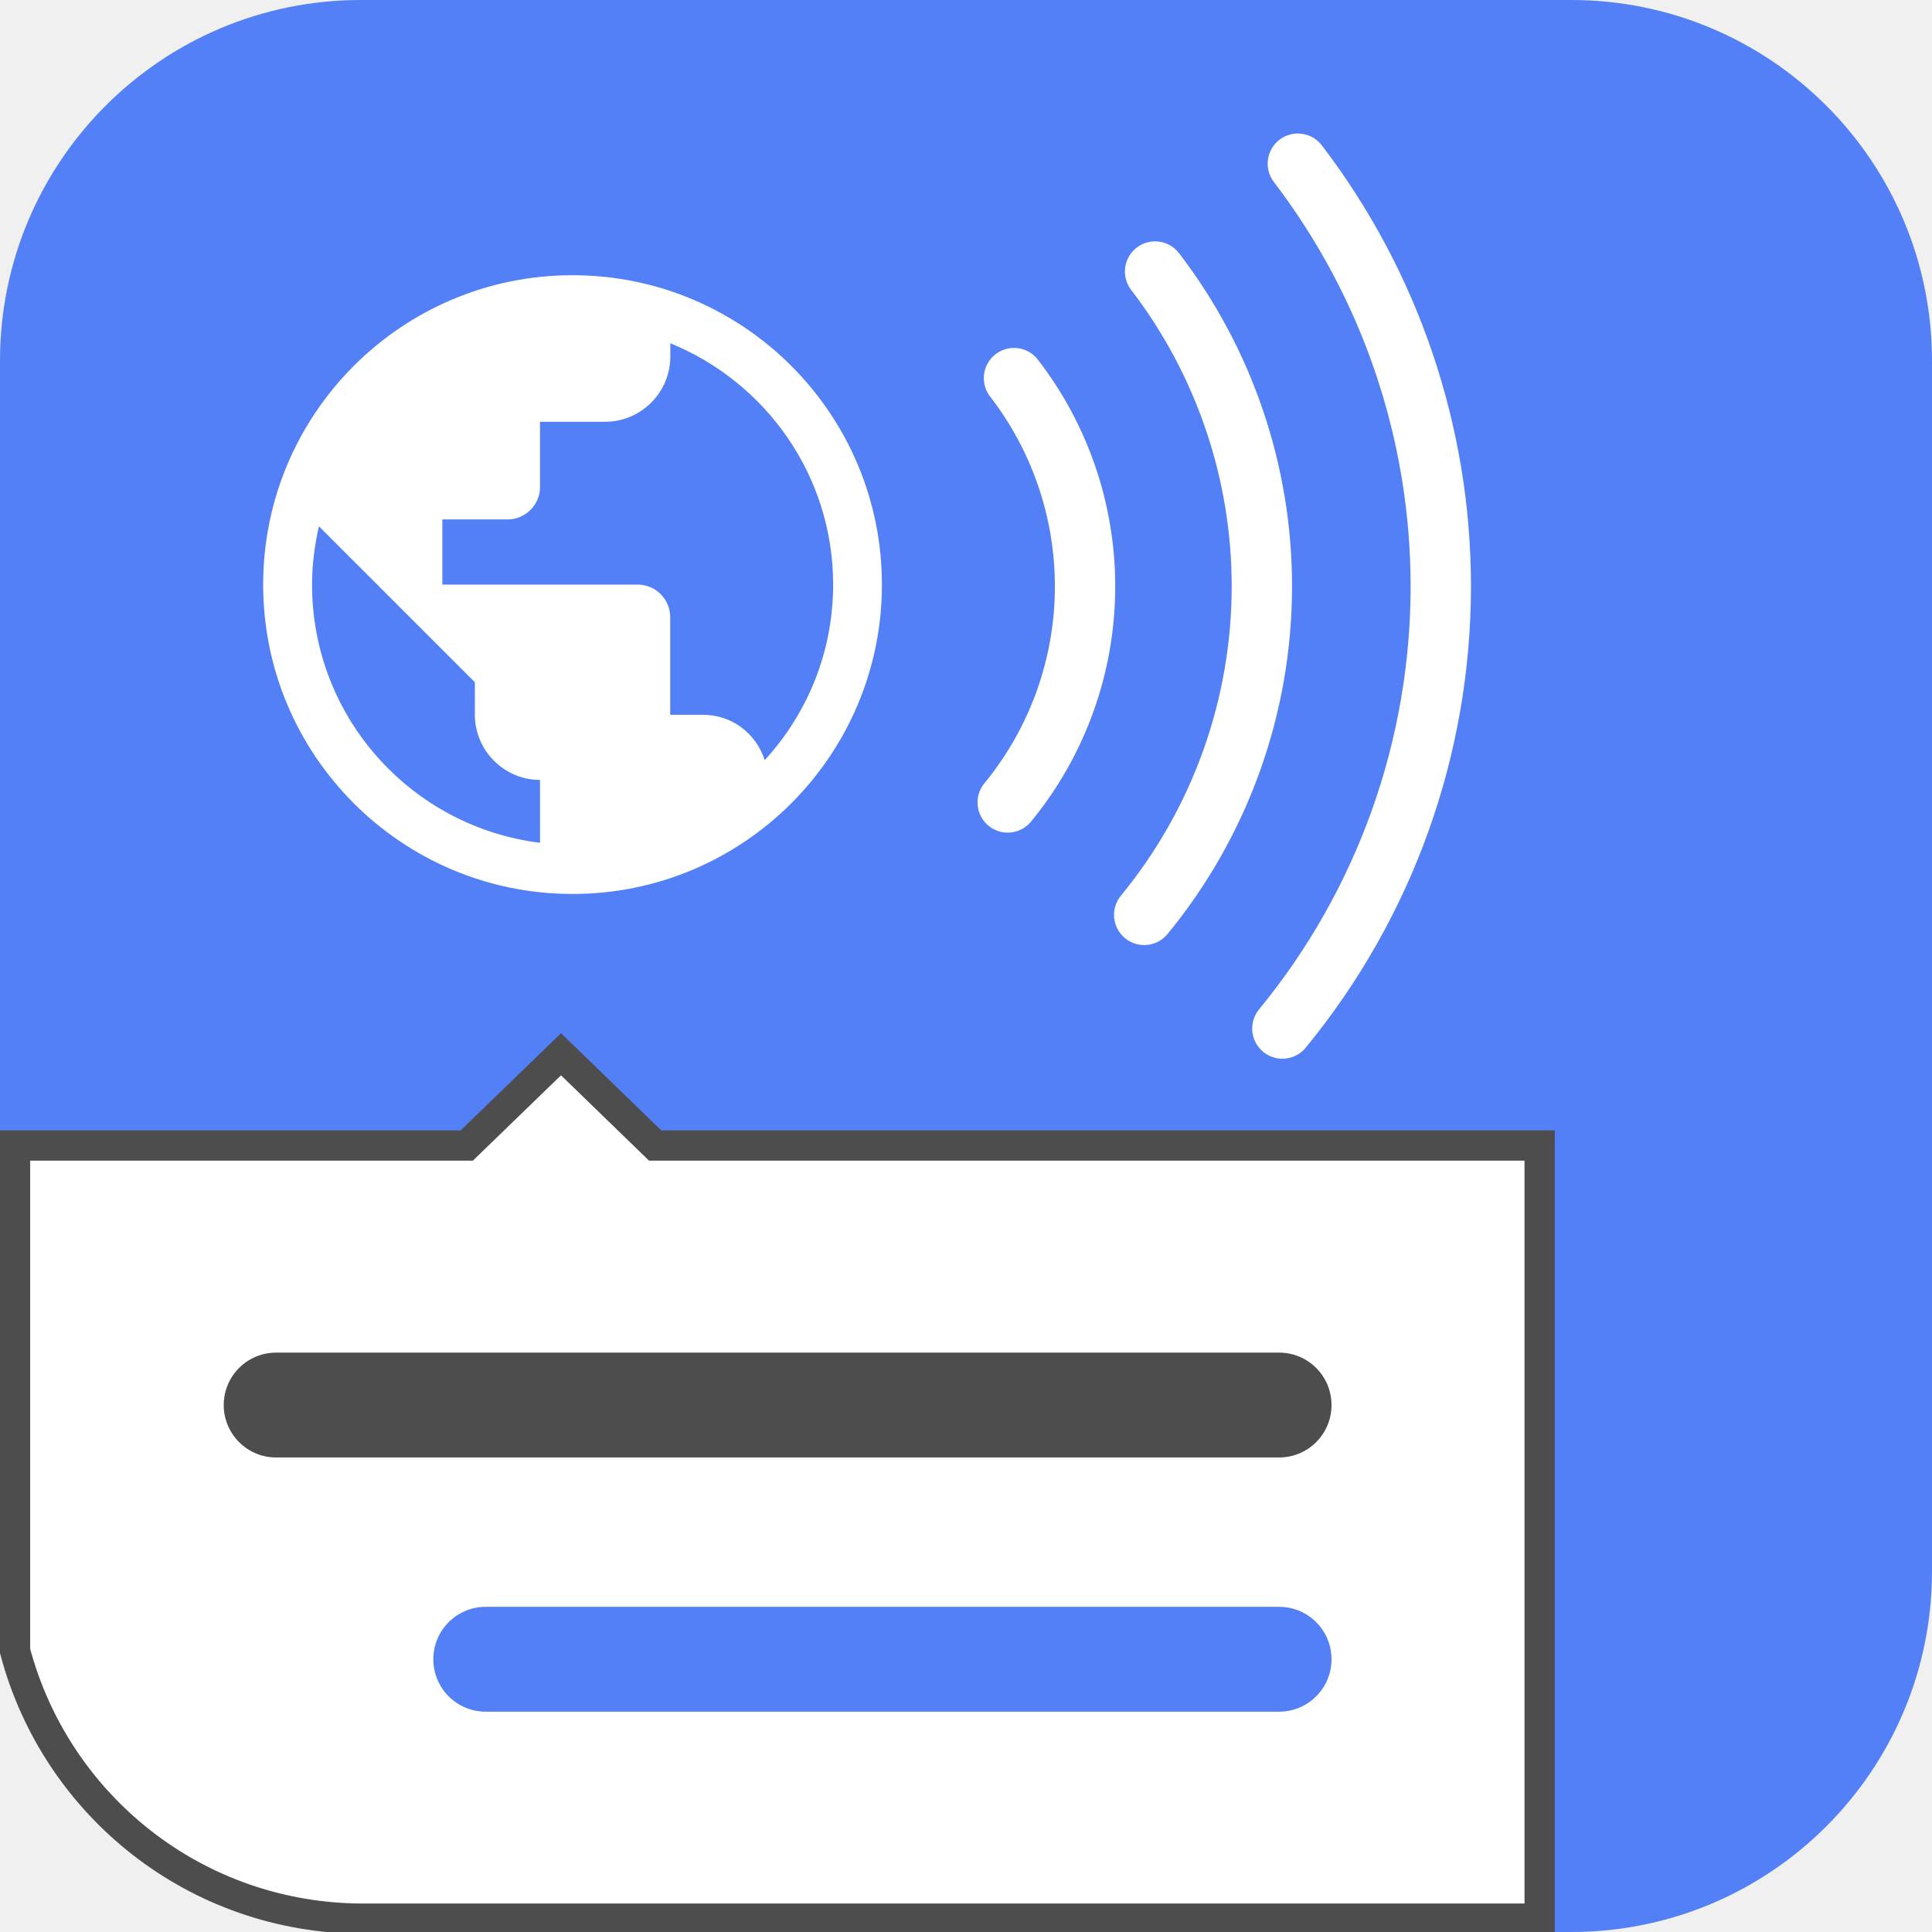
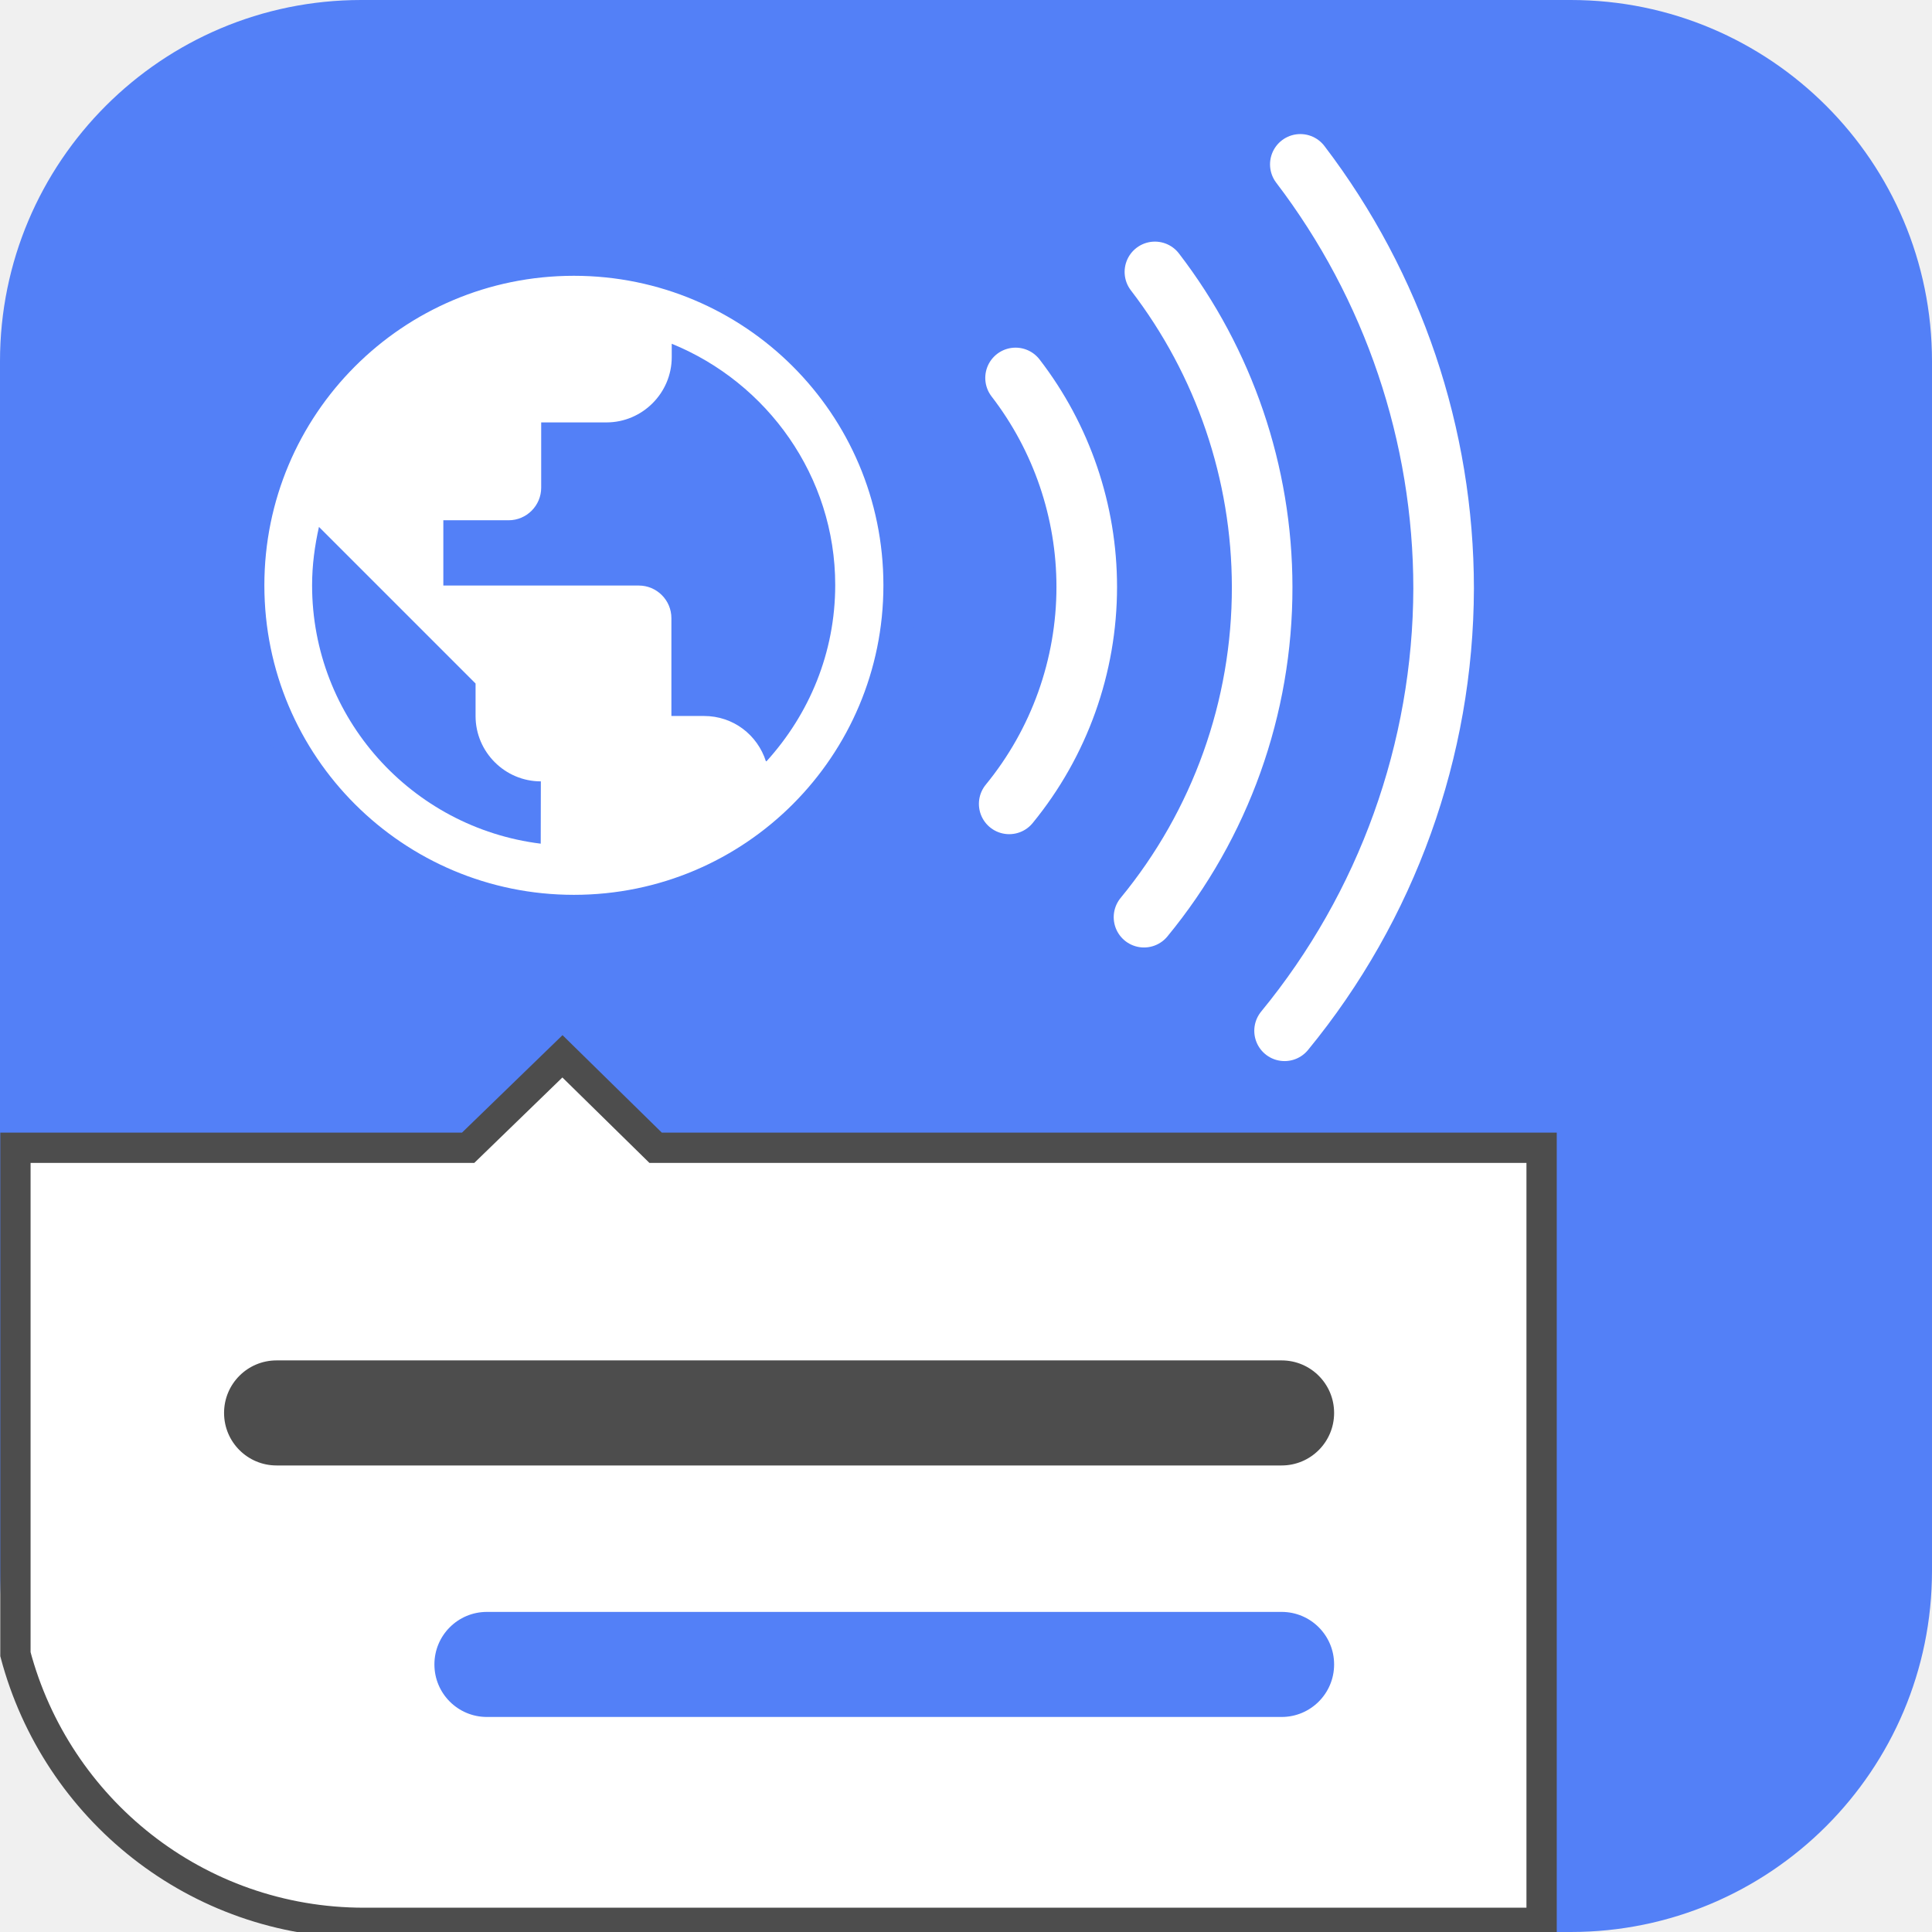
- <svg xmlns="http://www.w3.org/2000/svg" width="64" height="64" viewBox="0 0 16.933 16.933" version="1.1" id="svg8">
-   <defs id="defs2">
-     <rect id="rect836" height="52.867" width="92.569" y="-14.4" x="-75.803" />
-     <rect x="0.013" y="0.013" width="16.907" height="16.907" id="rect848" />
-   </defs>
-   <g id="layer1">
-     <rect ry="3.162" y="9.6346028e-08" x="-1.3877788e-17" height="16.933" width="16.933" id="rect1090" style="fill:#5380f7;fill-opacity:1;stroke-width:0.013;stroke-linecap:round;stroke-linejoin:round" />
-     <g transform="translate(0,-1.058333)" id="g2818">
-       <path style="fill:#ffffff;fill-opacity:1;stroke:#5380f7;stroke-width:0.285;stroke-opacity:1" d="m 5.018,3.328 c -1.575,0 -2.854,1.278 -2.854,2.854 0,1.575 1.278,2.854 2.854,2.854 1.575,0 2.854,-1.278 2.854,-2.854 0,-1.575 -1.278,-2.854 -2.854,-2.854 z" id="path4" />
-       <path style="fill:#5380f7;fill-opacity:1;stroke:none;stroke-width:0.285;stroke-opacity:1" d="M 6.702,7.72 C 6.628,7.489 6.417,7.323 6.16,7.323 H 5.874 V 6.467 c 0,-0.157 -0.128,-0.285 -0.285,-0.285 H 3.877 V 5.611 H 4.448 c 0.157,0 0.285,-0.128 0.285,-0.285 v -0.571 h 0.571 c 0.314,0 0.571,-0.257 0.571,-0.571 V 4.067 c 0.836,0.34 1.427,1.159 1.427,2.115 0,0.594 -0.228,1.133 -0.599,1.538 z" id="path2813" />
-       <path style="fill:#5380f7;fill-opacity:1;stroke:none;stroke-width:0.285;stroke-opacity:1" d="M 4.733,8.445 C 3.606,8.305 2.735,7.346 2.735,6.182 c 0,-0.177 0.023,-0.345 0.06,-0.511 l 1.367,1.367 v 0.285 c 0,0.314 0.257,0.571 0.571,0.571 z" id="path2811" />
-     </g>
-     <path d="M 4.917,9.24 4.091,10.04 H 0.132 V 14.469 C 0.49,15.823 1.716,16.816 3.185,16.816 H 13.494 V 10.04 H 5.742 Z" style="fill:#ffffff;fill-opacity:1;stroke:#4d4d4d;stroke-width:0.265px;stroke-linecap:butt;stroke-linejoin:miter;stroke-opacity:1" id="path2759" />
-     <rect ry="0.459" y="11.855" x="1.961" height="0.919" width="9.709" id="rect2788" style="fill:#4d4d4d;fill-opacity:1;stroke:none;stroke-width:0.008;stroke-linecap:round;stroke-linejoin:round;stroke-opacity:1" />
-     <rect style="fill:#5380f7;fill-opacity:1;stroke:none;stroke-width:0.008;stroke-linecap:round;stroke-linejoin:round;stroke-opacity:1" id="rect2788-0" width="7.872" height="0.919" x="3.798" y="14.083" ry="0.459" />
-     <g transform="translate(21.09425,-0.403523)" id="g3050">
-       <path id="path2980" style="fill:none;fill-opacity:1;stroke:#ffffff;stroke-width:1.999;stroke-linecap:round;stroke-linejoin:round;stroke-miterlimit:4;stroke-dasharray:none;stroke-opacity:1" d="m -41.463,10.52 a 17.14,17.14 0 0 1 3.537,10.428 v 0 a 17.14,17.14 0 0 1 -3.898,10.883" transform="scale(0.2645833)" />
-       <path id="path2980-9" style="fill:none;fill-opacity:1;stroke:#ffffff;stroke-width:1.999;stroke-linecap:round;stroke-linejoin:round;stroke-miterlimit:4;stroke-dasharray:none;stroke-opacity:1" d="m -46.137,14.05 a 11.283,11.283 0 0 1 2.354,6.898 v 0 a 11.283,11.283 0 0 1 -2.562,7.159" transform="scale(0.2645833)" />
-       <path id="path2980-6" style="fill:none;fill-opacity:1;stroke:#ffffff;stroke-width:1.999;stroke-linecap:round;stroke-linejoin:round;stroke-miterlimit:4;stroke-dasharray:none;stroke-opacity:1" d="m -36.734,6.947 a 23.067,23.067 0 0 1 4.735,14.001 v 0 a 23.067,23.067 0 0 1 -5.248,14.648" transform="scale(0.2645833)" />
-     </g>
+ <svg xmlns="http://www.w3.org/2000/svg" width="64" height="64" version="1.1" viewBox="0 0 16.9 16.9">
+   <rect x="-1.39e-17" y="9.63e-8" width="16.9" height="16.9" ry="3.16" fill="#5380f7" stroke-linecap="round" stroke-linejoin="round" stroke-width=".013" />
+   <g transform="translate(0 -1.06)">
+     <path d="m5.02 3.33c-1.58 0-2.85 1.28-2.85 2.85 0 1.58 1.28 2.85 2.85 2.85 1.58 0 2.85-1.28 2.85-2.85 0-1.58-1.28-2.85-2.85-2.85z" fill="#fff" stroke="#5380f7" stroke-width=".285" />
+     <path d="m6.7 7.72c-.074-.231-.285-.397-.542-.397h-.285v-.856c0-.157-.128-.285-.285-.285h-1.71v-.571h.571c.157 0 .285-.128.285-.285v-.571h.571c.314 0 .571-.257.571-.571v-.117c.836.34 1.43 1.16 1.43 2.11 0 .594-.228 1.13-.599 1.54z" fill="#5380f7" />
+     <path d="m4.73 8.44c-1.13-.14-2-1.1-2-2.26 0-.177.023-.345.06-.511l1.37 1.37v.285c0 .314.257.571.571.571z" fill="#5380f7" />
+   </g>
+   <path d="m4.92 9.24-.825.8h-3.96v4.43c.358 1.35 1.58 2.35 3.05 2.35h10.3v-6.78h-7.75z" fill="#fff" stroke="#4d4d4d" stroke-width=".265px" />
+   <rect x="1.96" y="11.9" width="9.71" height=".919" ry=".459" fill="#4d4d4d" />
+   <rect x="3.8" y="14.1" width="7.87" height=".919" ry=".459" fill="#5380f7" />
+   <g transform="translate(21.1 -.404)" fill="none" stroke="#fff" stroke-linecap="round" stroke-linejoin="round" stroke-width="2">
+     <path transform="scale(.265)" d="m-41.5 10.5a17.1 17.1 0 013.54 10.4 17.1 17.1 0 01-3.9 10.9" />
+     <path transform="scale(.265)" d="m-46.1 14a11.3 11.3 0 012.35 6.9 11.3 11.3 0 01-2.56 7.16" />
+     <path transform="scale(.265)" d="m-36.7 6.95a23.1 23.1 0 014.73 14 23.1 23.1 0 01-5.25 14.6" />
  </g>
</svg>
